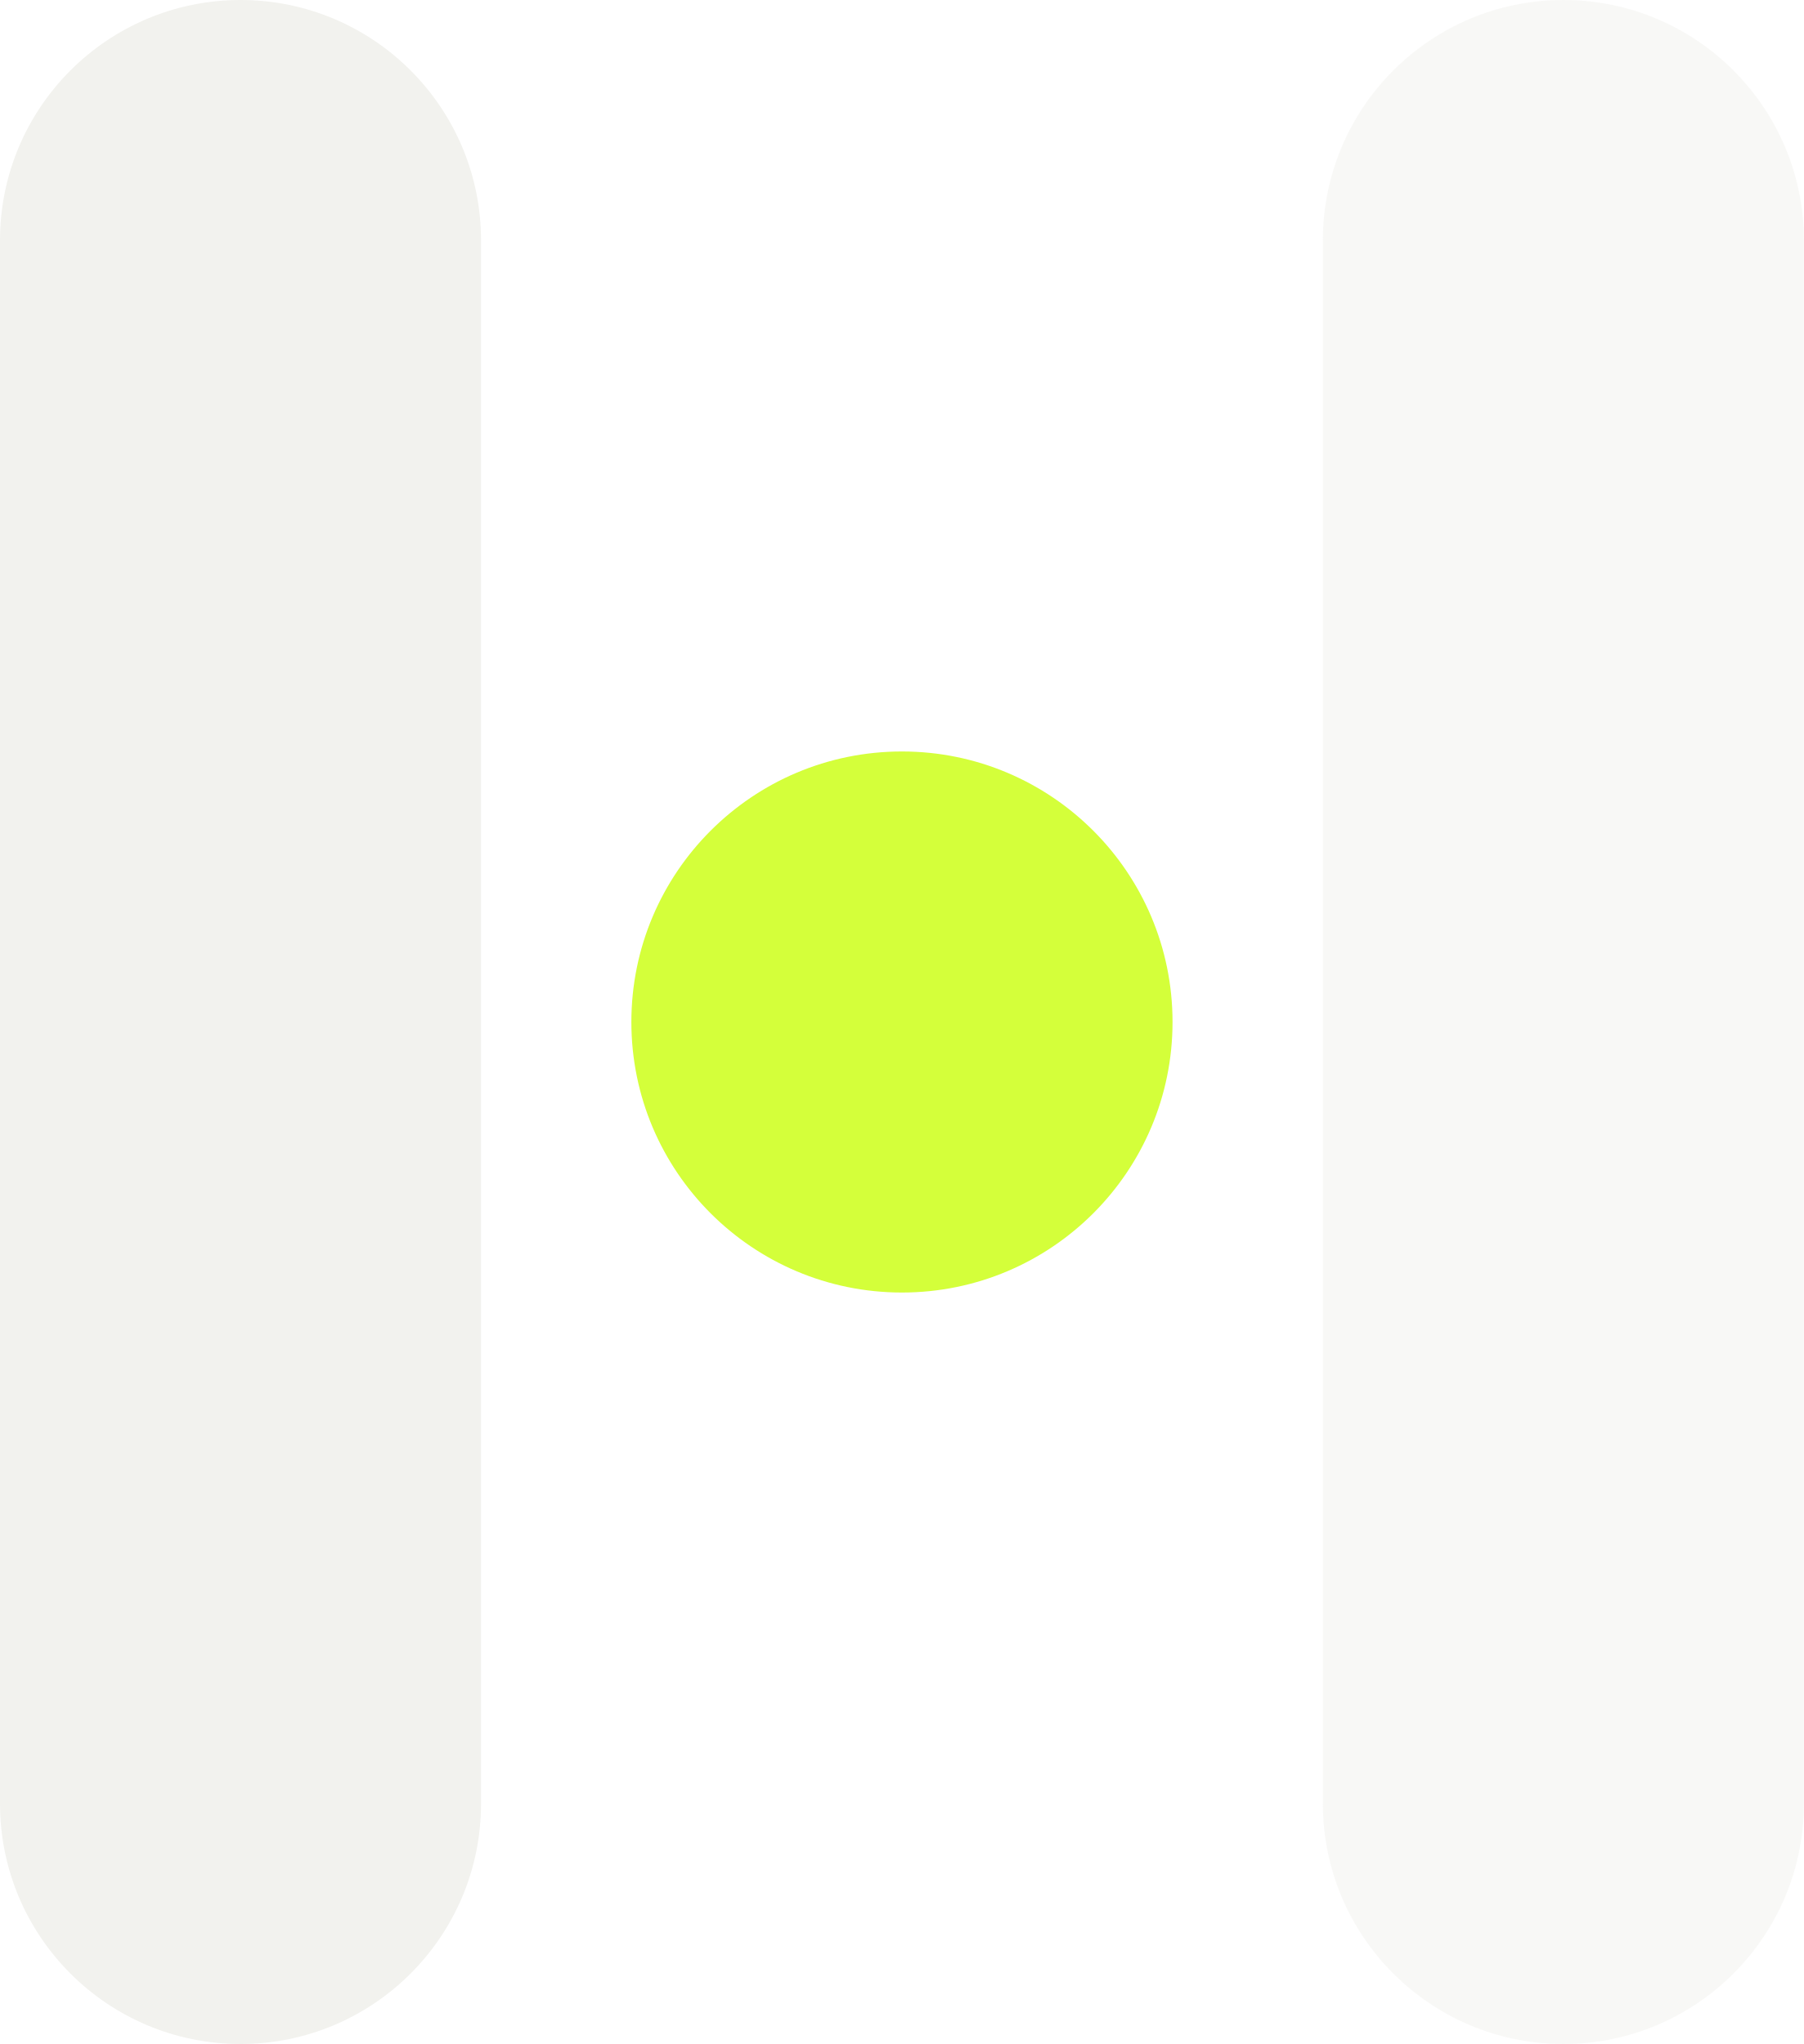
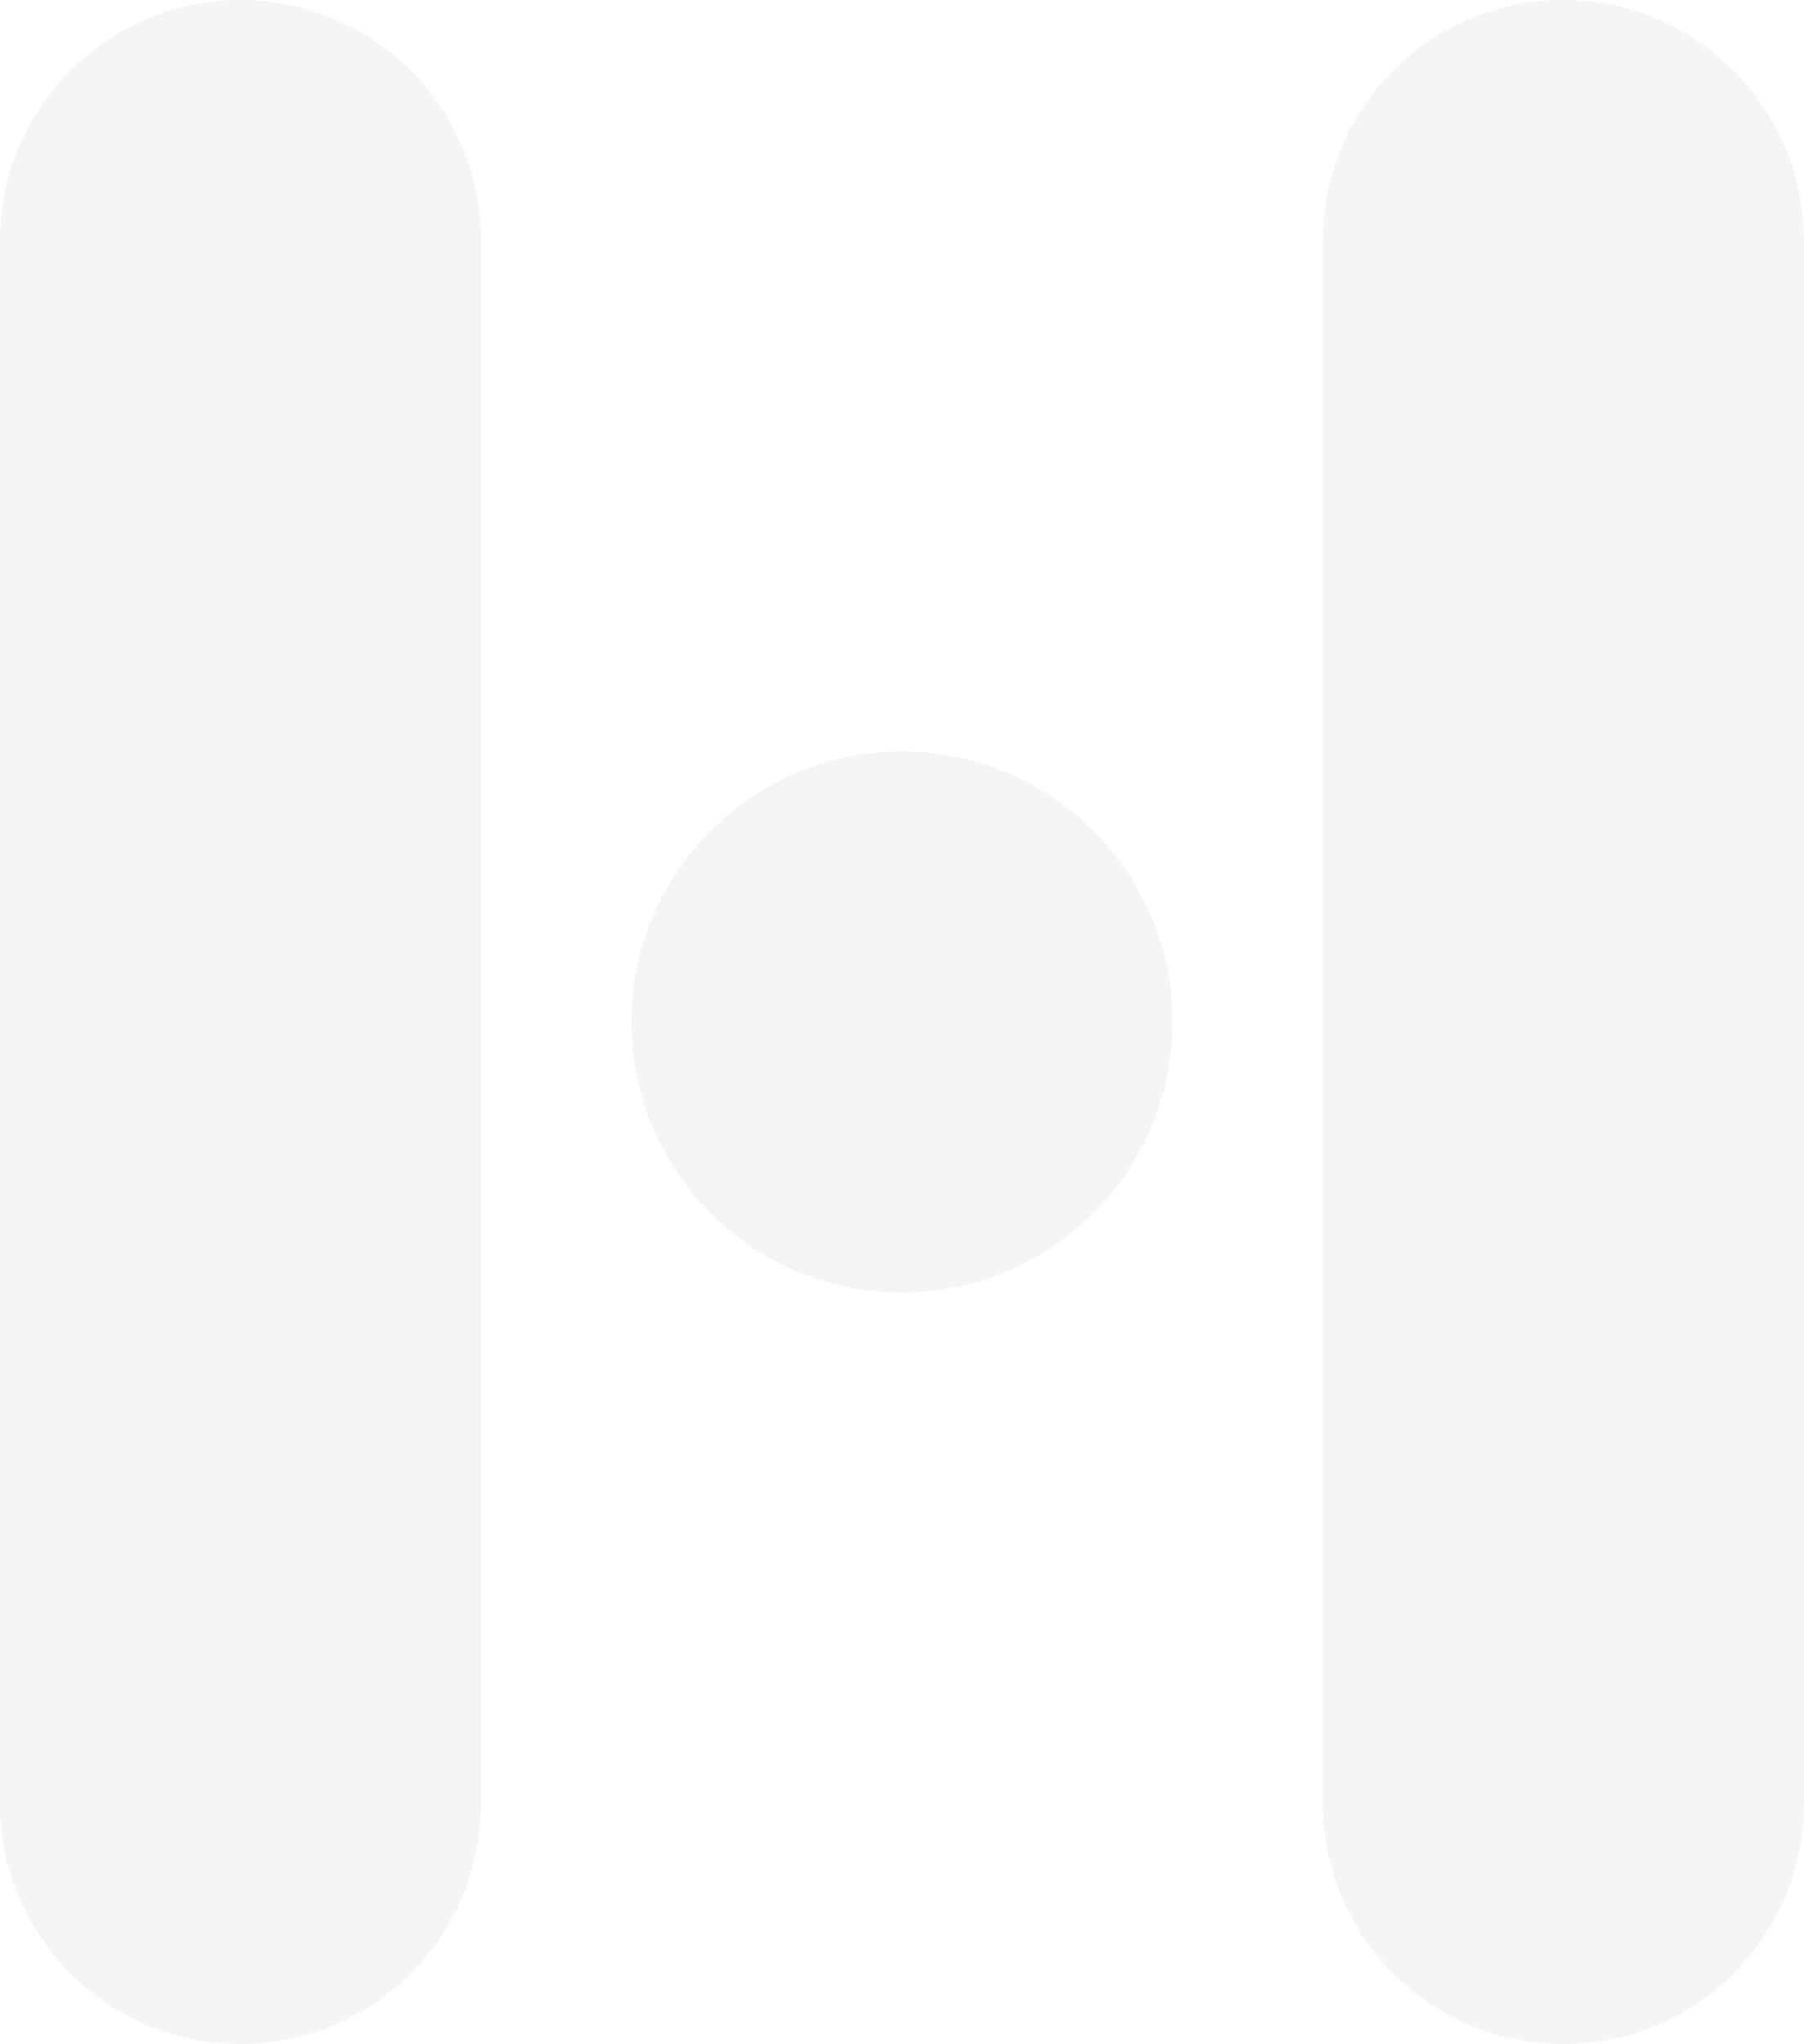
<svg xmlns="http://www.w3.org/2000/svg" width="240" height="272" viewBox="30 26 60 68">
-   <rect x="30" y="26" width="16" height="68" rx="8" fill="#f2f2ee" />
-   <rect x="74" y="26" width="16" height="68" rx="8" fill="#f2f2ee" fill-opacity="0.5" />
-   <circle cx="60" cy="60" r="9" fill="#d4ff3a" />
+   <rect x="30" y="26" width="16" height="68" rx="8" fill="#f5f5f5" />
+   <rect x="74" y="26" width="16" height="68" rx="8" fill="#f5f5f5" />
+   <circle cx="60" cy="60" r="9" fill="#f5f5f5" />
</svg>
